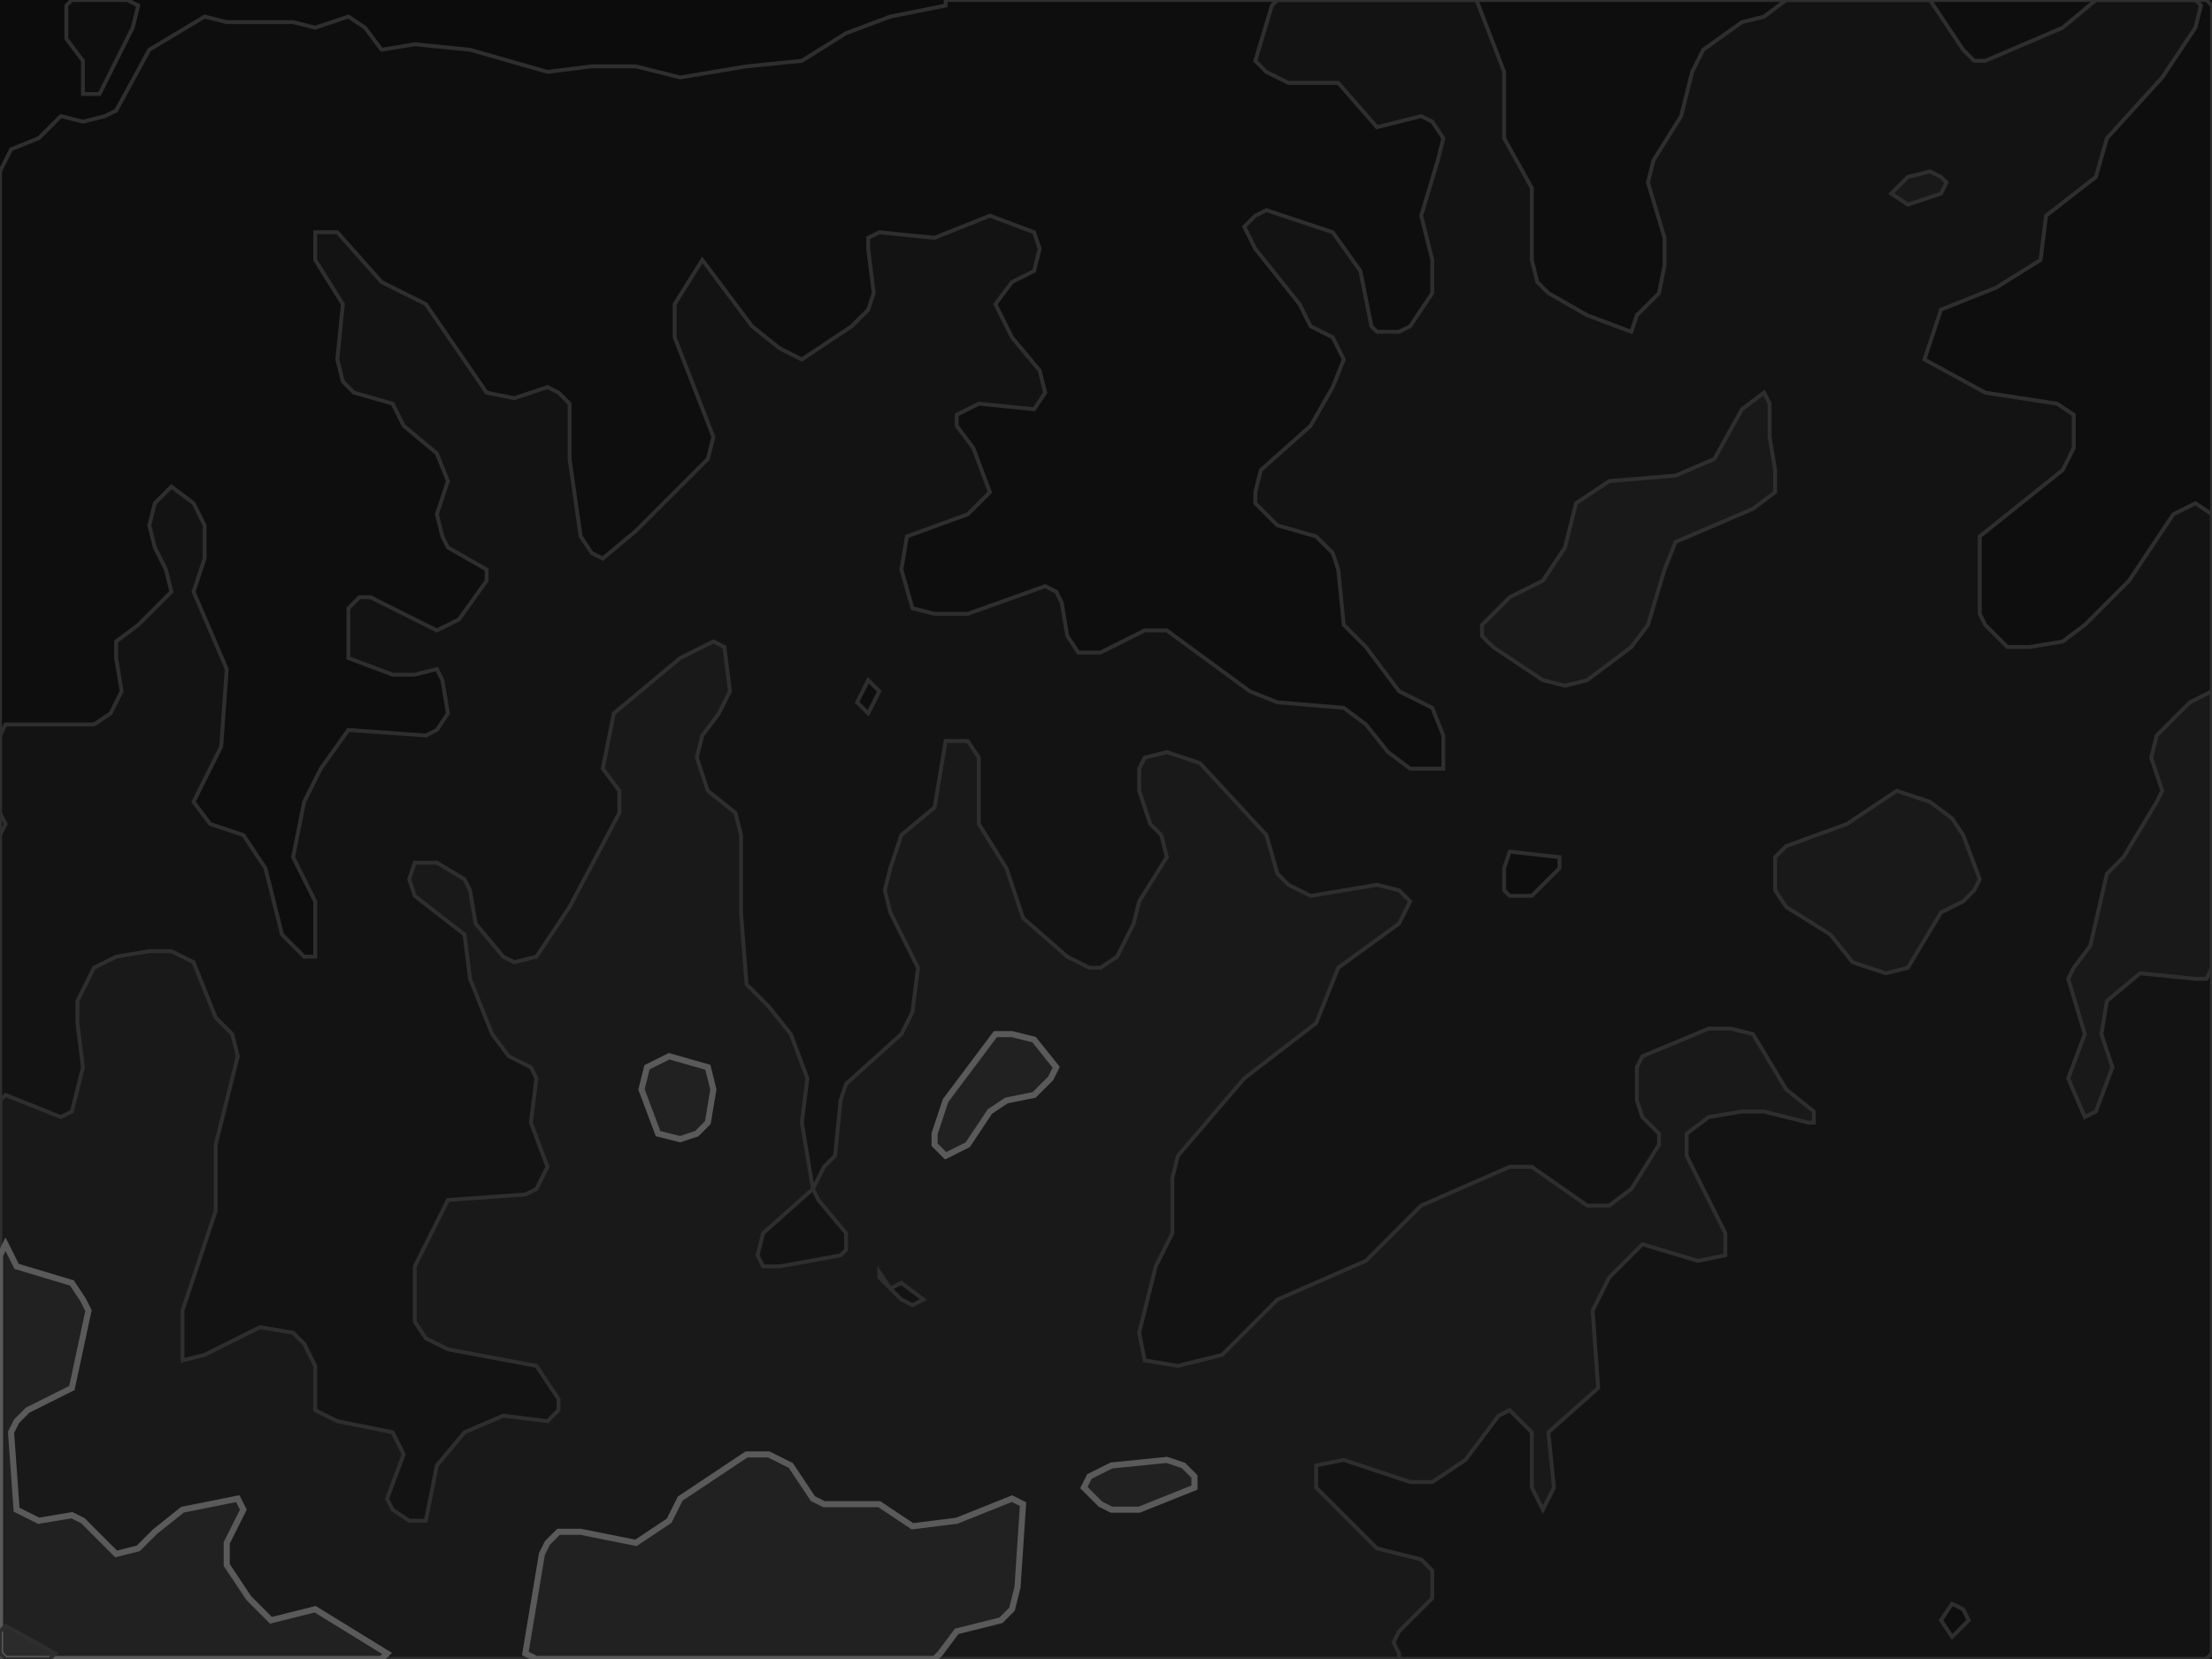
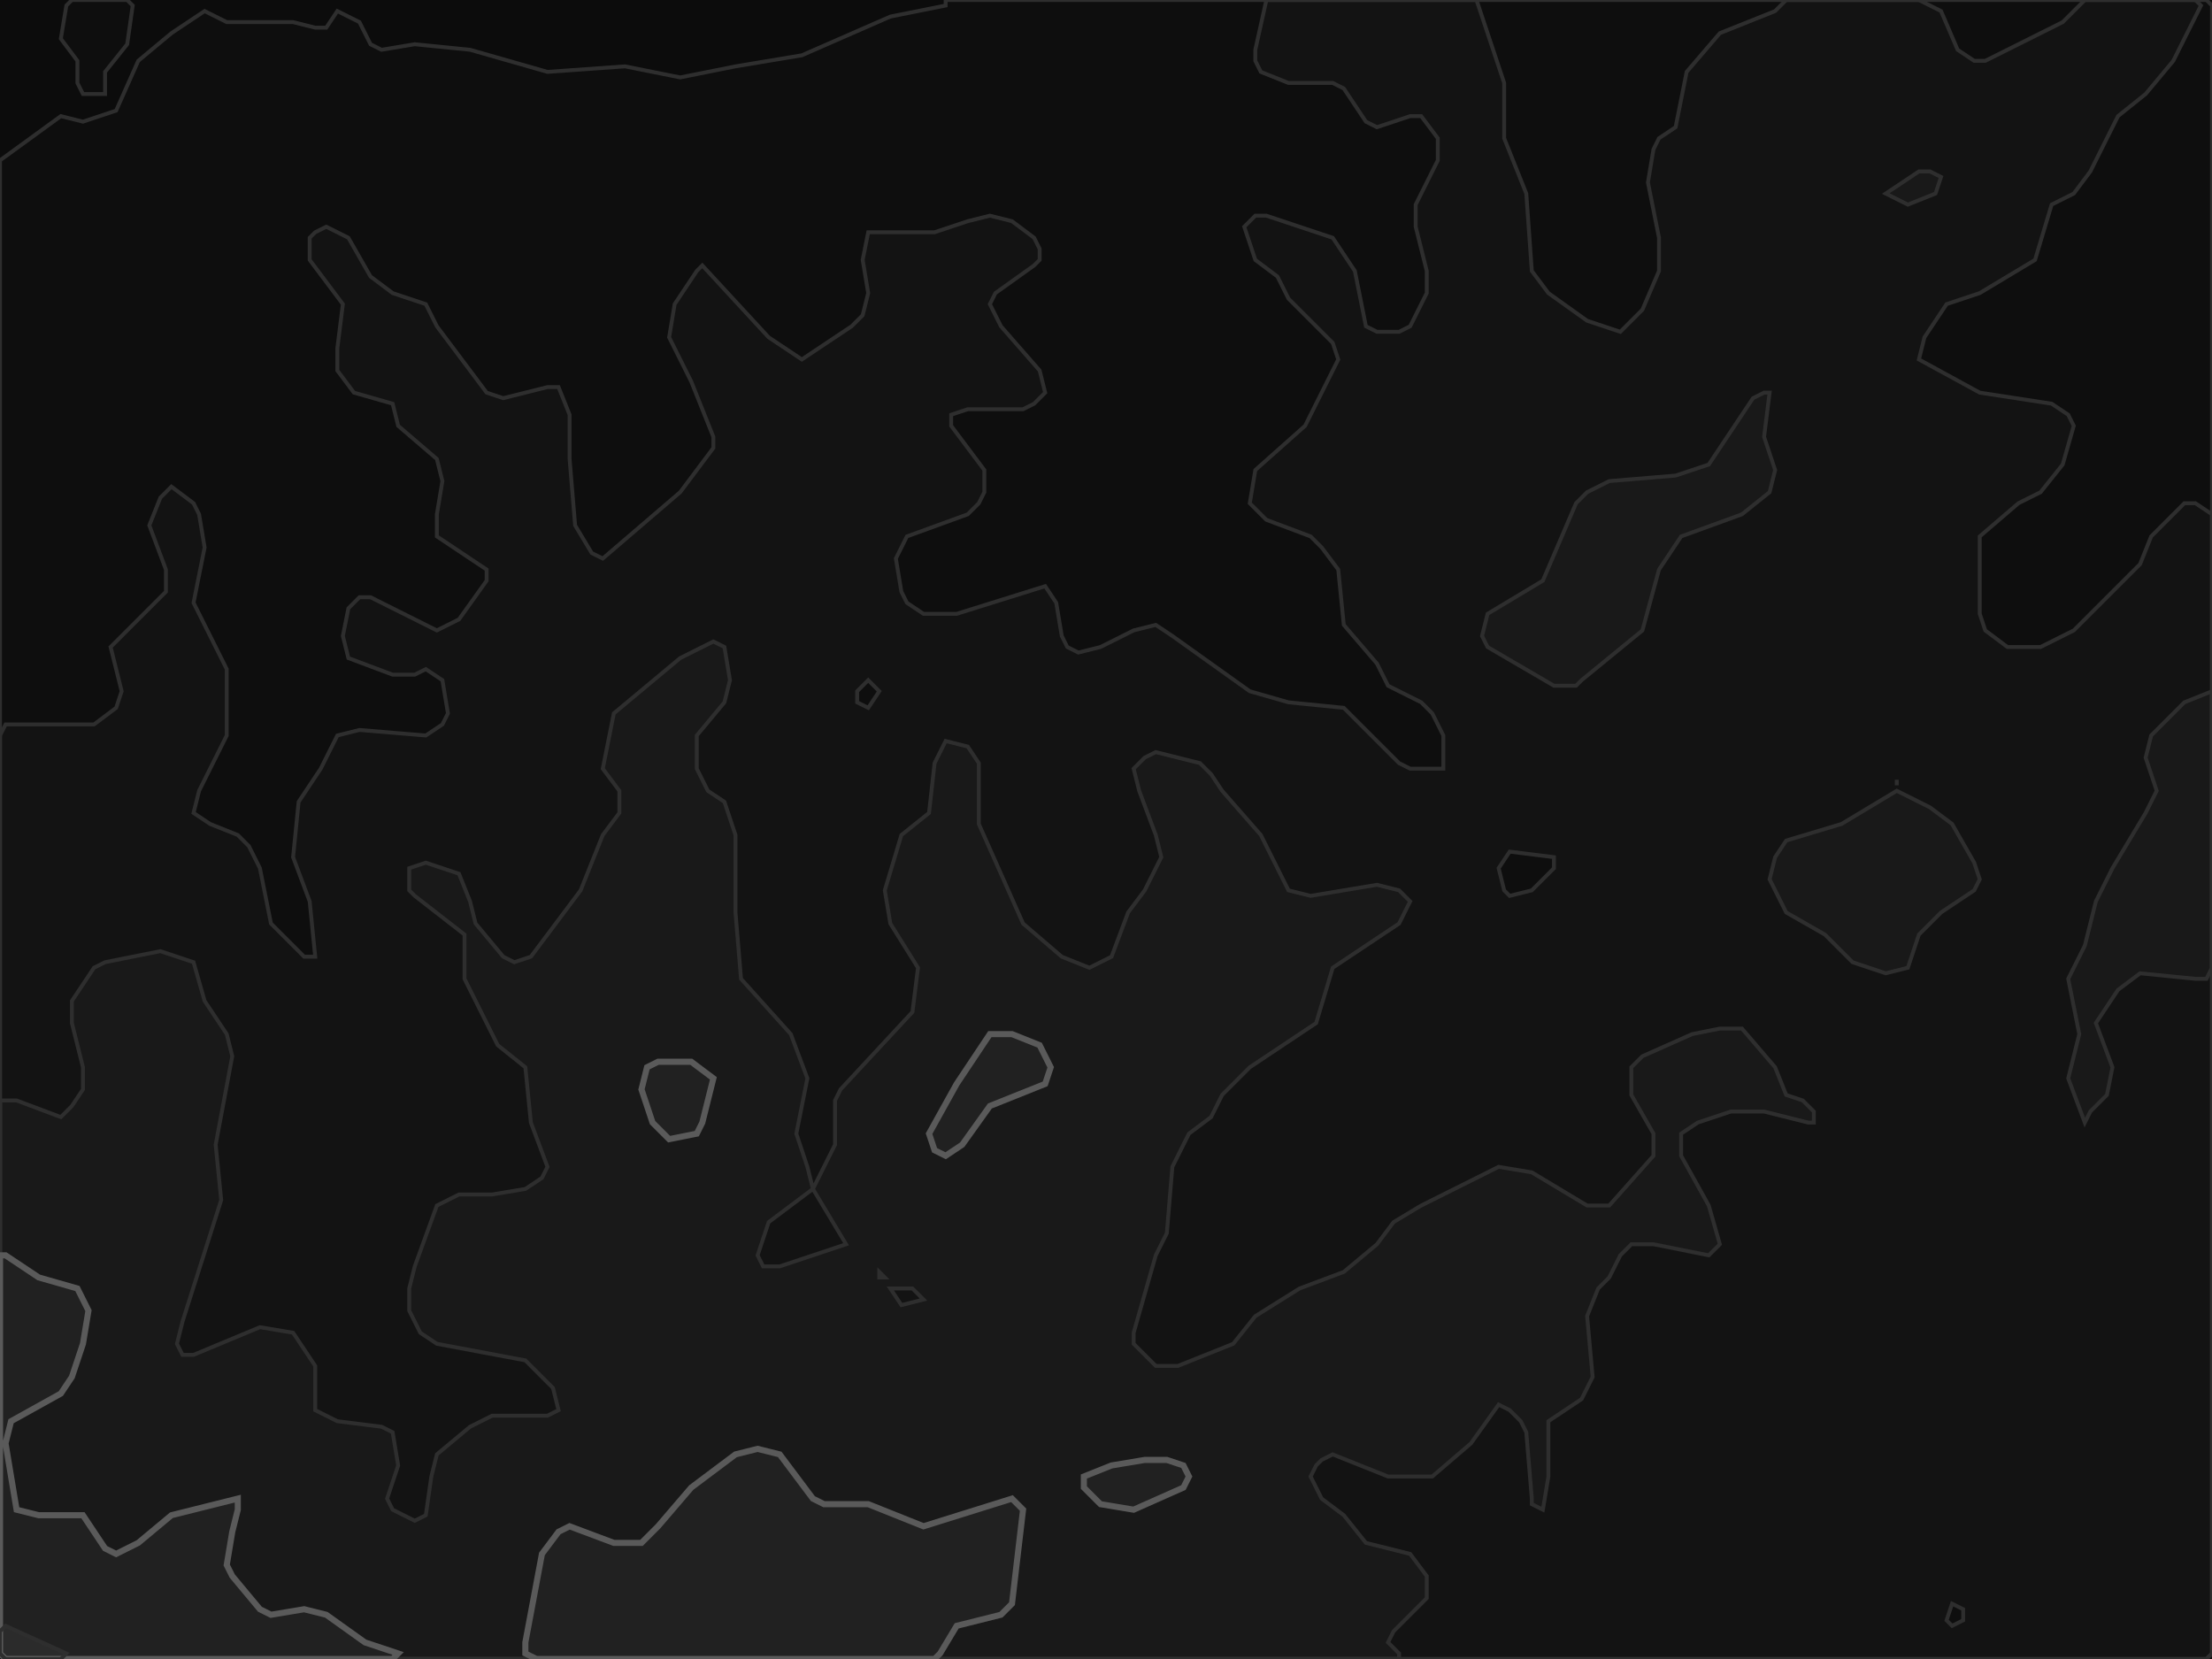
<svg xmlns="http://www.w3.org/2000/svg" viewBox="0 0 400 300" width="400" height="300">
  <rect width="400" height="300" fill="#0c0c0c" />
-   <path d="M18 17L24 5L25 1L23 0L13 0L12 1L12 7L15 11L15 17L18 17ZM400 299L400 1L399 0L171 0L171 1L161 3L153 6L145 11L135 12L123 14L115 12L107 12L99 13L85 9L75 8L69 9L66 5L63 3L57 5L53 4L41 4L37 3L27 9L21 20L19 21L15 22L11 21L7 25L2 27L0 31L0 299L1 300L399 300L400 299Z" fill="rgb(236 236 236 / 0.012)" stroke="#2e2e2e" stroke-width="0.7" />
-   <path d="M400 299L400 93L397 91L393 93L385 105L377 113L373 116L367 117L363 117L359 113L358 111L358 97L373 85L375 81L375 75L372 73L359 71L348 65L351 56L361 52L369 47L370 39L379 32L381 25L391 14L397 5L398 1L397 0L379 0L373 5L359 11L357 11L355 9L349 0L323 0L319 3L315 4L308 9L306 13L304 21L299 29L298 33L301 43L301 48L300 53L296 57L295 60L287 57L280 53L278 51L277 47L277 34L272 25L272 13L267 0L231 0L230 1L227 11L229 13L233 15L242 15L249 23L257 21L259 22L261 25L260 29L257 39L259 47L259 53L255 59L253 60L249 60L248 59L246 49L241 42L229 38L227 39L225 41L227 45L235 55L237 59L241 61L243 65L241 70L237 77L228 85L227 89L227 91L231 95L238 97L241 100L242 103L243 113L247 117L253 125L259 128L261 133L261 139L255 139L251 136L247 131L243 128L231 127L226 125L211 114L207 114L199 118L195 118L193 115L192 109L191 107L189 106L175 111L169 111L165 110L163 103L164 97L175 93L179 89L176 81L173 77L173 75L177 73L187 74L189 71L188 67L183 61L180 55L183 51L187 49L188 45L187 42L179 39L169 43L159 42L157 43L157 45L158 53L157 56L154 59L145 65L141 63L136 59L127 47L122 55L122 61L129 79L128 83L115 96L109 101L107 100L105 97L103 83L103 73L101 71L99 70L93 72L88 71L77 55L69 51L61 42L57 42L57 47L62 55L61 65L62 69L64 71L71 73L73 77L79 82L81 87L79 93L80 97L81 99L88 103L88 105L83 112L79 114L67 108L65 108L63 110L63 115L63 119L71 122L75 122L79 121L80 123L81 129L79 132L77 133L63 132L58 139L55 145L53 155L57 163L57 173L55 173L51 169L48 157L44 151L38 149L35 145L40 135L41 121L35 107L37 101L37 95L35 91L31 88L28 91L27 95L28 99L30 103L31 107L25 113L21 116L21 119L22 125L20 129L17 131L1 131L0 133L0 147L1 149L0 151L0 299L1 300L399 300L400 299ZM157 129L155 127L157 123L159 125L157 129ZM277 162L273 162L272 161L272 157L273 154L282 155L282 157L277 162ZM353 296L351 293L353 290L355 291L356 293L353 296Z" fill="rgb(236 236 236 / 0.022)" stroke="#2e2e2e" stroke-width="0.7" />
-   <path d="M351 35L352 33L351 32L349 31L345 32L342 35L345 37L351 35ZM287 123L295 117L298 113L301 103L303 98L317 92L321 89L321 85L320 79L320 73L319 71L315 74L310 83L303 86L291 87L285 91L283 99L279 105L273 108L268 113L268 115L270 117L279 123L283 124L287 123ZM345 175L351 165L355 163L357 161L358 159L355 151L353 148L349 145L343 143L334 149L323 153L321 155L321 159L321 161L323 164L331 169L335 174L341 176L345 175ZM379 201L382 193L380 187L381 181L387 176L397 177L399 177L400 175L400 125L396 127L390 133L389 137L391 143L390 145L384 155L381 158L378 171L375 175L374 177L377 187L374 195L377 202L379 201ZM253 299L252 297L253 295L259 289L259 284L257 282L249 280L238 269L238 265L243 264L255 268L259 268L265 264L271 256L273 255L277 259L277 269L279 273L281 269L280 259L289 251L288 237L291 231L297 225L307 228L312 227L312 223L305 209L305 205L309 202L315 201L319 201L327 203L328 203L328 201L323 197L317 187L313 186L309 186L297 191L296 193L296 199L297 202L300 205L300 207L295 215L291 218L287 218L277 211L273 211L257 218L247 228L231 235L221 245L213 247L207 246L206 241L209 229L212 223L212 213L213 209L225 195L238 185L242 175L253 167L255 163L253 161L249 160L237 162L233 160L231 158L229 151L217 138L211 136L207 137L206 139L206 143L208 149L210 151L211 155L206 163L205 167L202 173L199 175L197 175L193 173L185 166L182 157L177 149L177 137L175 134L171 134L169 146L163 151L161 157L160 161L161 165L166 175L165 183L163 187L153 196L152 199L151 209L149 211L147 215L148 217L153 223L153 226L152 227L141 229L138 229L137 227L138 223L147 215L145 203L146 195L143 187L139 182L135 178L134 165L134 151L133 147L128 143L126 137L127 133L130 129L132 125L131 117L129 116L123 119L111 129L109 139L112 143L112 147L103 164L97 173L93 174L91 173L86 167L85 161L84 159L79 156L75 156L74 159L75 162L84 169L85 177L89 187L92 191L96 193L97 195L96 203L99 211L97 215L95 216L81 217L75 229L75 239L77 242L81 244L97 247L101 253L101 255L99 257L91 256L84 259L79 265L77 275L74 275L71 273L70 271L73 263L71 259L61 257L57 255L57 247L55 243L53 241L47 240L37 245L33 246L33 245L33 237L39 219L39 207L43 191L42 187L39 184L35 174L31 172L27 172L21 173L17 175L14 181L14 185L15 193L13 201L11 202L1 198L0 199L0 299L1 300L253 300L253 299ZM167 235L165 236L163 235L159 231L159 230L161 233L163 232L167 235Z" fill="rgb(236 236 236 / 0.032)" stroke="#2e2e2e" stroke-width="0.7" />
-   <path d="M126 205L128 203L129 197L128 193L121 191L117 193L116 197L119 205L123 206L126 205ZM175 207L179 201L182 199L187 198L190 195L191 193L187 188L183 187L180 187L171 199L169 205L169 207L171 209L175 207ZM206 273L216 269L216 267L214 265L211 264L201 265L197 267L196 269L199 272L201 273L206 273ZM70 299L57 291L49 293L45 289L41 283L41 279L44 273L43 271L33 273L28 277L25 280L21 281L15 275L13 274L7 275L3 273L2 259L3 257L5 255L13 251L16 237L15 235L13 232L3 229L1 225L0 227L0 299L1 300L69 300L70 299ZM170 299L173 295L181 293L183 291L184 287L185 272L183 271L173 275L165 276L159 272L149 272L147 271L143 265L139 263L135 263L129 267L123 271L121 275L115 279L105 277L101 277L99 279L98 281L95 299L97 300L169 300L170 299Z" fill="rgb(236 236 236 / 0.042)" stroke="#5a5a5a" stroke-width="1.1" />
-   <path d="M10 299L1 294L0 295L0 299L1 300L9 300L10 299Z" fill="rgb(236 236 236 / 0.052)" stroke="#2e2e2e" stroke-width="0.7" />
+   <path d="M19 17L19 13L23 8L24 1L23 0L13 0L12 1L11 7L14 11L14 15L15 17L19 17ZM400 299L400 1L399 0L171 0L171 1L161 3L145 10L133 12L123 14L113 12L99 13L85 9L75 8L69 9L67 8L65 4L61 2L59 5L57 5L53 4L41 4L37 2L31 6L25 11L21 20L15 22L11 21L0 29L0 299L1 300L399 300L400 299Z" fill="rgb(236 236 236 / 0.012)" stroke="#2e2e2e" stroke-width="0.7" />
+   <path d="M400 299L400 93L397 91L395 91L393 93L389 97L387 102L375 114L369 117L363 117L359 114L358 111L358 97L365 91L369 89L373 84L375 77L374 75L371 73L358 71L347 65L348 61L352 55L358 53L368 47L371 37L375 35L378 31L383 21L388 17L393 11L398 1L397 0L377 0L373 4L359 11L357 11L354 9L351 2L347 0L323 0L321 2L311 6L305 13L303 23L300 25L299 27L298 33L300 43L300 49L297 56L293 60L287 58L280 53L277 49L276 35L272 25L272 15L267 0L229 0L227 9L227 11L228 13L233 15L241 15L243 16L247 22L249 23L255 21L257 21L260 25L260 29L256 37L256 41L258 49L258 53L255 59L253 60L249 60L247 59L245 49L241 43L229 39L227 39L225 41L227 47L231 50L233 54L241 62L242 65L236 77L227 85L226 91L229 94L237 97L239 99L242 103L243 113L249 120L251 124L257 127L259 129L261 133L261 139L255 139L253 138L243 128L233 127L226 125L212 115L209 113L205 114L199 117L195 118L193 117L192 115L191 109L189 106L173 111L167 111L164 109L163 107L162 101L164 97L175 93L177 91L178 89L178 85L172 77L172 75L175 74L185 74L187 73L189 71L188 67L181 59L179 55L180 53L187 48L188 47L188 45L187 43L183 40L179 39L175 40L169 42L159 42L157 42L156 47L157 53L156 57L154 59L145 65L139 61L127 48L126 49L122 55L121 61L125 69L129 79L129 81L123 89L109 101L107 100L104 95L103 83L103 75L101 70L99 70L91 72L88 71L79 59L77 55L71 53L67 50L63 43L59 41L57 42L56 43L56 47L62 55L61 63L61 67L64 71L71 73L72 77L79 83L80 87L79 93L79 97L88 103L88 105L83 112L79 114L67 108L65 108L63 110L62 115L63 119L71 122L75 122L77 121L80 123L81 129L80 131L77 133L65 132L61 133L58 139L54 145L53 155L56 163L57 173L55 173L49 167L47 157L45 153L43 151L38 149L35 147L36 143L39 137L41 133L41 121L35 109L37 99L36 93L35 91L31 88L29 90L27 95L30 103L30 107L20 117L22 125L21 128L17 131L1 131L0 133L0 299L1 300L399 300L400 299ZM157 128L155 127L155 125L157 123L159 125L157 128ZM277 161L273 162L272 161L271 157L273 154L281 155L281 157L277 161ZM355 293L353 294L352 293L353 290L355 291L355 293Z" fill="rgb(236 236 236 / 0.022)" stroke="#2e2e2e" stroke-width="0.7" />
+   <path d="M350 35L351 32L349 31L347 31L341 35L345 37L350 35ZM286 123L297 114L300 103L304 97L315 93L320 89L321 85L319 79L320 71L319 71L317 72L309 84L303 86L291 87L287 89L285 91L279 105L269 111L268 115L269 117L281 124L285 124L286 123ZM343 141L343 142L343 141ZM345 175L347 169L351 165L357 161L358 159L357 156L353 149L349 146L343 143L333 149L323 152L321 155L320 159L323 165L330 169L335 174L341 176L345 175ZM378 201L381 198L382 193L379 185L383 179L387 176L397 177L399 177L400 175L400 125L395 127L389 133L388 137L390 143L388 147L382 157L379 163L377 171L374 177L376 187L374 195L377 203L378 201ZM253 299L251 297L252 295L258 289L258 285L255 281L247 279L243 274L239 271L237 267L238 265L239 264L241 263L251 267L259 267L266 261L271 254L273 255L275 257L276 259L277 271L277 272L279 273L280 267L280 259L280 257L286 253L288 249L287 238L289 233L291 231L293 227L295 225L299 225L309 227L311 225L309 218L304 209L304 205L307 203L313 201L319 201L327 203L328 203L328 201L326 199L323 198L321 193L315 186L311 186L306 187L297 191L295 193L295 198L299 205L299 209L291 218L287 218L277 212L271 211L257 218L252 221L249 225L243 230L235 233L227 238L223 243L213 247L209 247L205 243L205 241L209 227L211 223L212 211L215 205L219 202L221 198L226 193L238 185L241 175L253 167L255 163L253 161L249 160L237 162L233 161L228 151L221 143L219 140L217 138L209 136L207 137L205 139L206 143L209 151L210 155L207 161L204 165L201 173L197 175L192 173L185 167L177 149L177 138L175 135L171 134L169 138L168 147L163 151L160 161L161 167L166 175L165 183L152 197L151 199L151 207L147 215L153 225L141 229L138 229L137 227L139 221L147 215L146 211L144 205L146 195L143 187L134 177L133 165L133 151L131 145L128 143L126 139L126 133L131 127L132 123L131 117L129 116L123 119L111 129L109 139L112 143L112 147L109 151L105 161L96 173L93 174L91 173L86 167L85 163L83 158L77 156L74 157L74 161L75 162L84 169L84 177L90 189L95 193L96 203L99 211L98 213L95 215L89 216L83 216L79 218L75 229L74 233L74 237L76 241L79 243L95 246L100 251L101 255L99 256L89 256L85 258L79 263L78 267L77 274L75 275L71 273L70 271L72 265L71 259L69 258L61 257L57 255L57 253L57 247L53 241L47 240L35 245L33 245L32 243L33 239L40 217L39 207L42 191L41 187L37 181L35 174L29 172L19 174L17 175L13 181L13 185L15 193L15 197L13 200L11 202L3 199L0 199L0 299L1 300L253 300L253 299ZM159 231L159 230L160 231L159 231ZM167 235L163 236L161 233L165 233L167 235Z" fill="rgb(236 236 236 / 0.032)" stroke="#2e2e2e" stroke-width="0.7" />
+   <path d="M126 205L127 203L129 195L125 192L119 192L117 193L116 197L118 203L121 206L126 205ZM174 207L179 200L189 196L190 193L188 189L183 187L179 187L173 196L168 205L169 208L171 209L174 207ZM205 273L214 269L215 267L214 265L211 264L207 264L201 265L196 267L196 269L199 272L205 273ZM72 299L66 297L59 292L55 291L49 292L47 291L42 285L41 283L42 277L43 273L43 271L31 274L25 279L21 281L19 280L15 274L7 274L3 273L1 261L2 257L11 252L13 249L15 243L16 237L14 233L7 231L1 227L0 227L0 299L1 300L71 300L72 299ZM170 299L173 294L181 292L183 290L185 273L183 271L167 276L157 272L149 272L147 271L141 263L137 262L133 263L125 269L119 276L116 279L111 279L103 276L101 277L98 281L95 297L95 299L97 300L169 300L170 299Z" fill="rgb(236 236 236 / 0.042)" stroke="#5a5a5a" stroke-width="1.1" />
+   <path d="M12 299L1 294L0 295L0 299L1 300L11 300L12 299Z" fill="rgb(236 236 236 / 0.052)" stroke="#2e2e2e" stroke-width="0.7" />
</svg>
